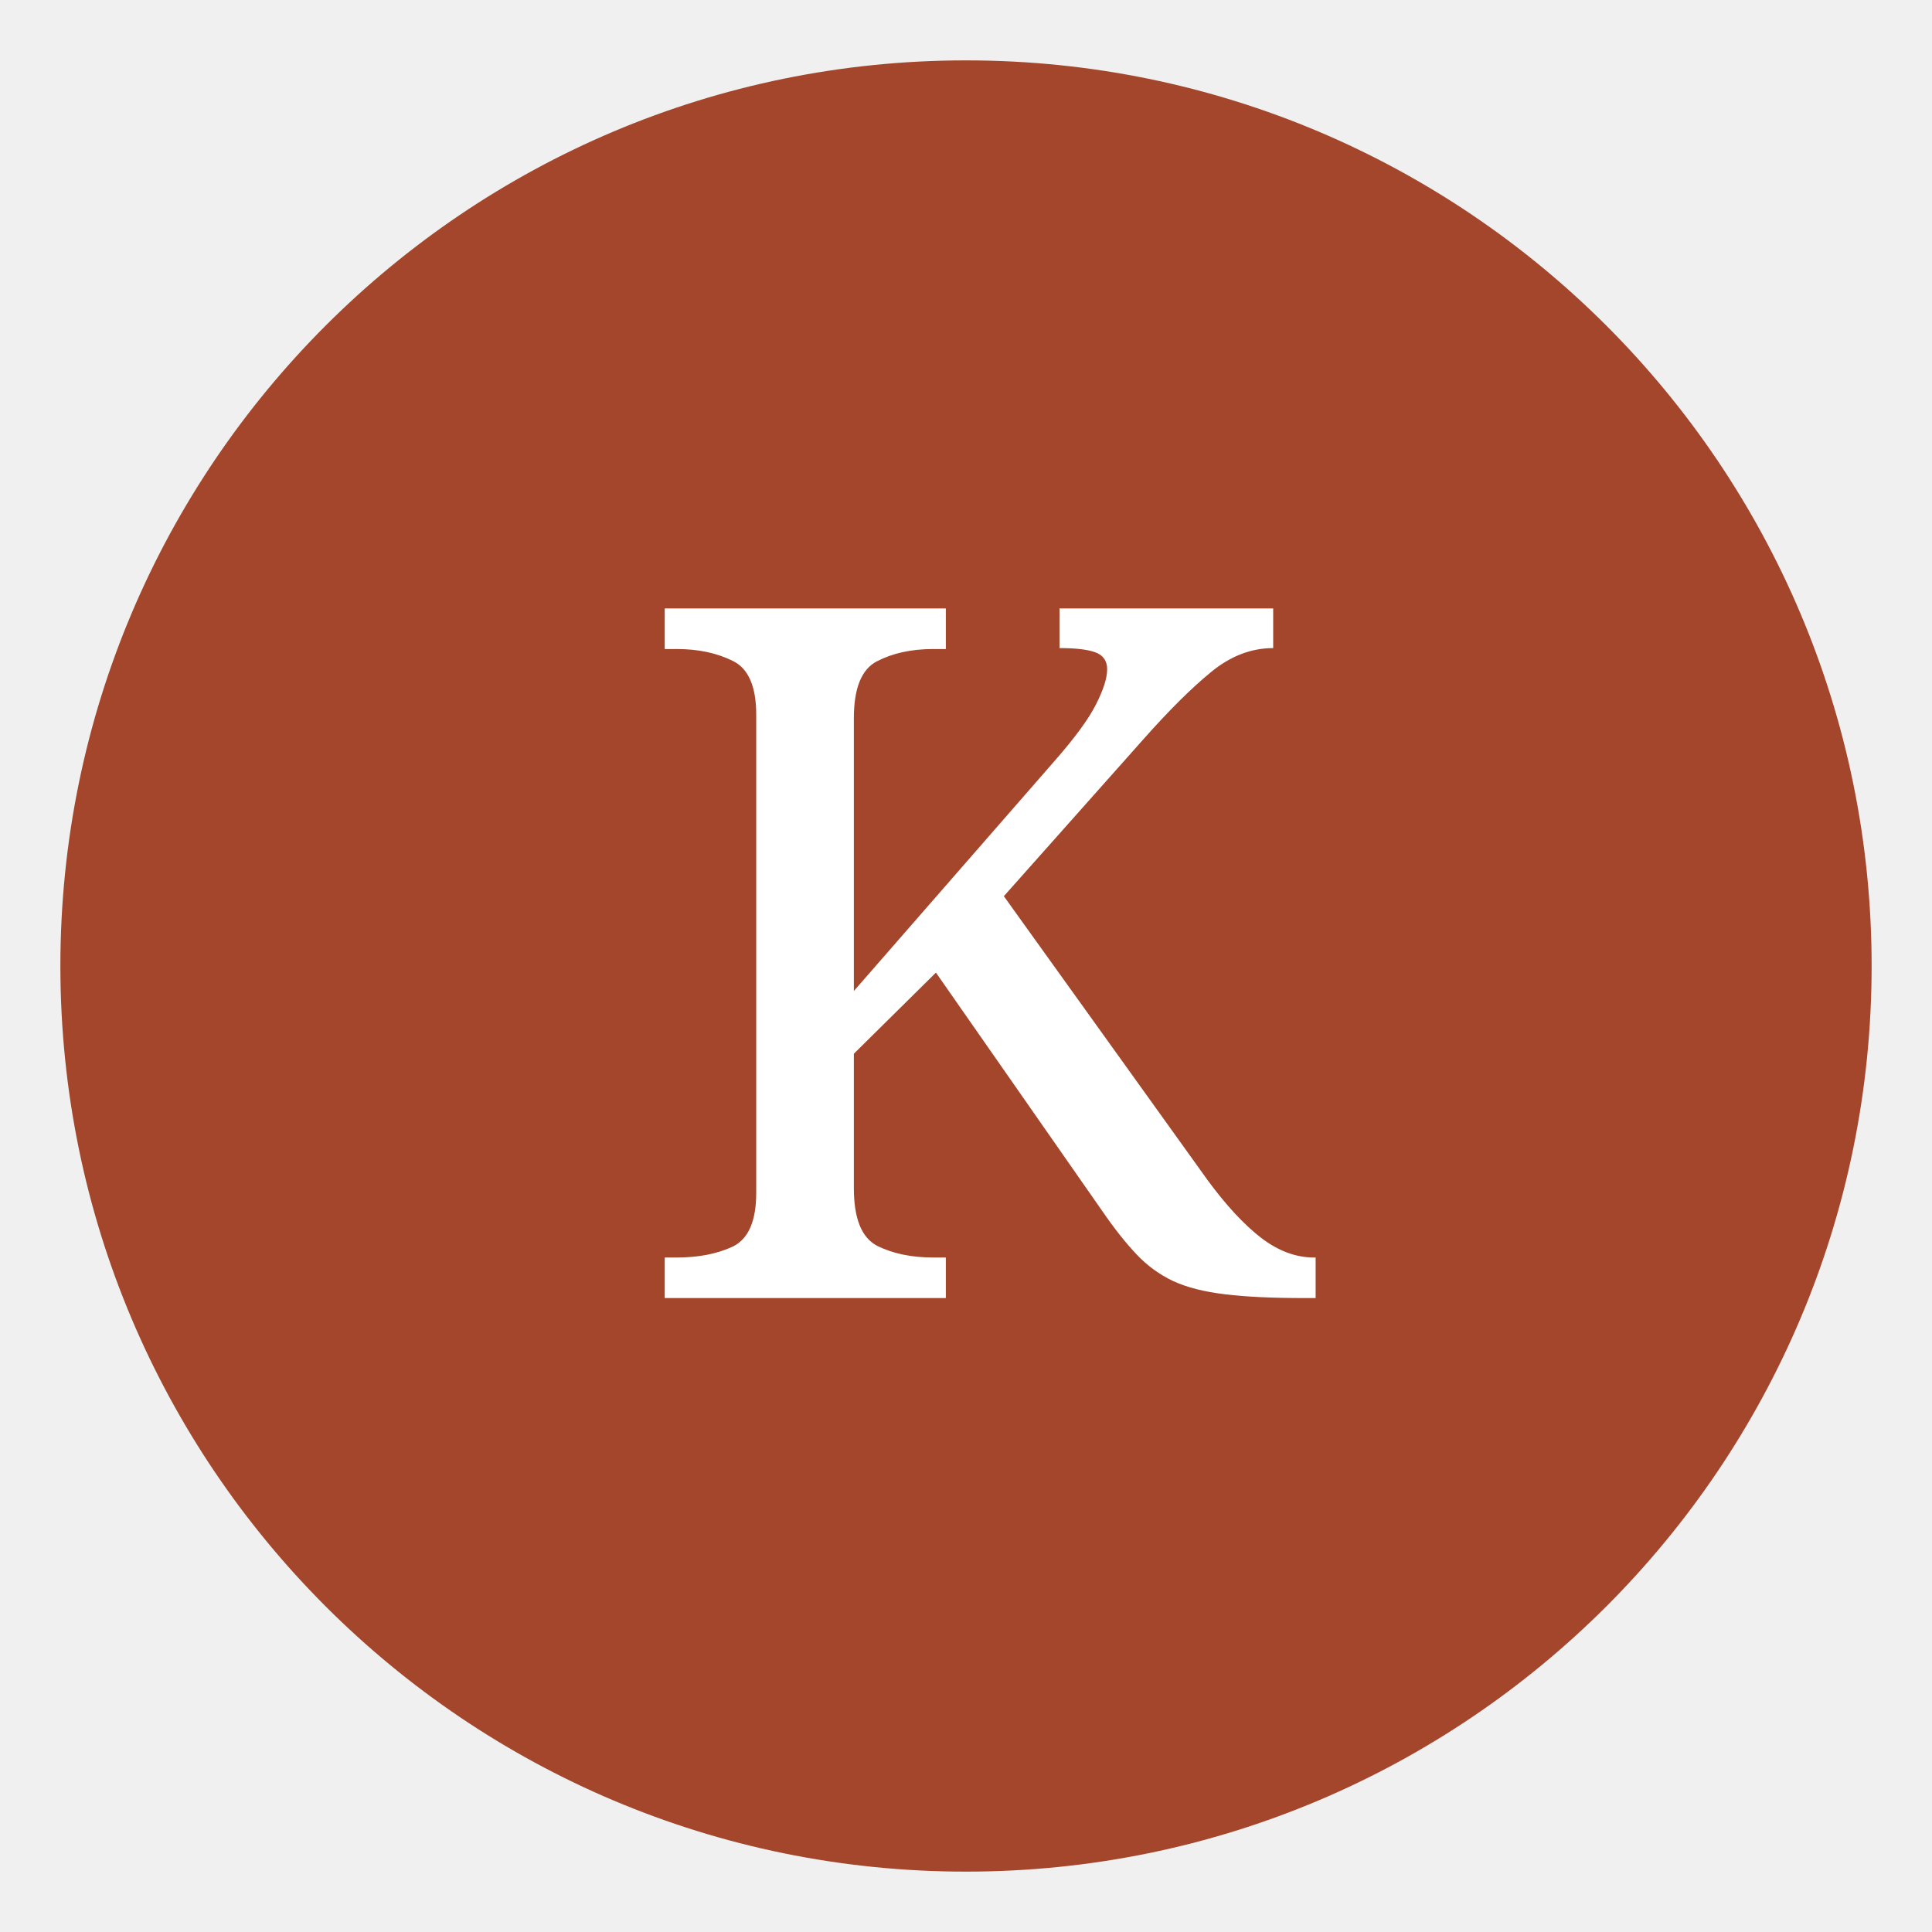
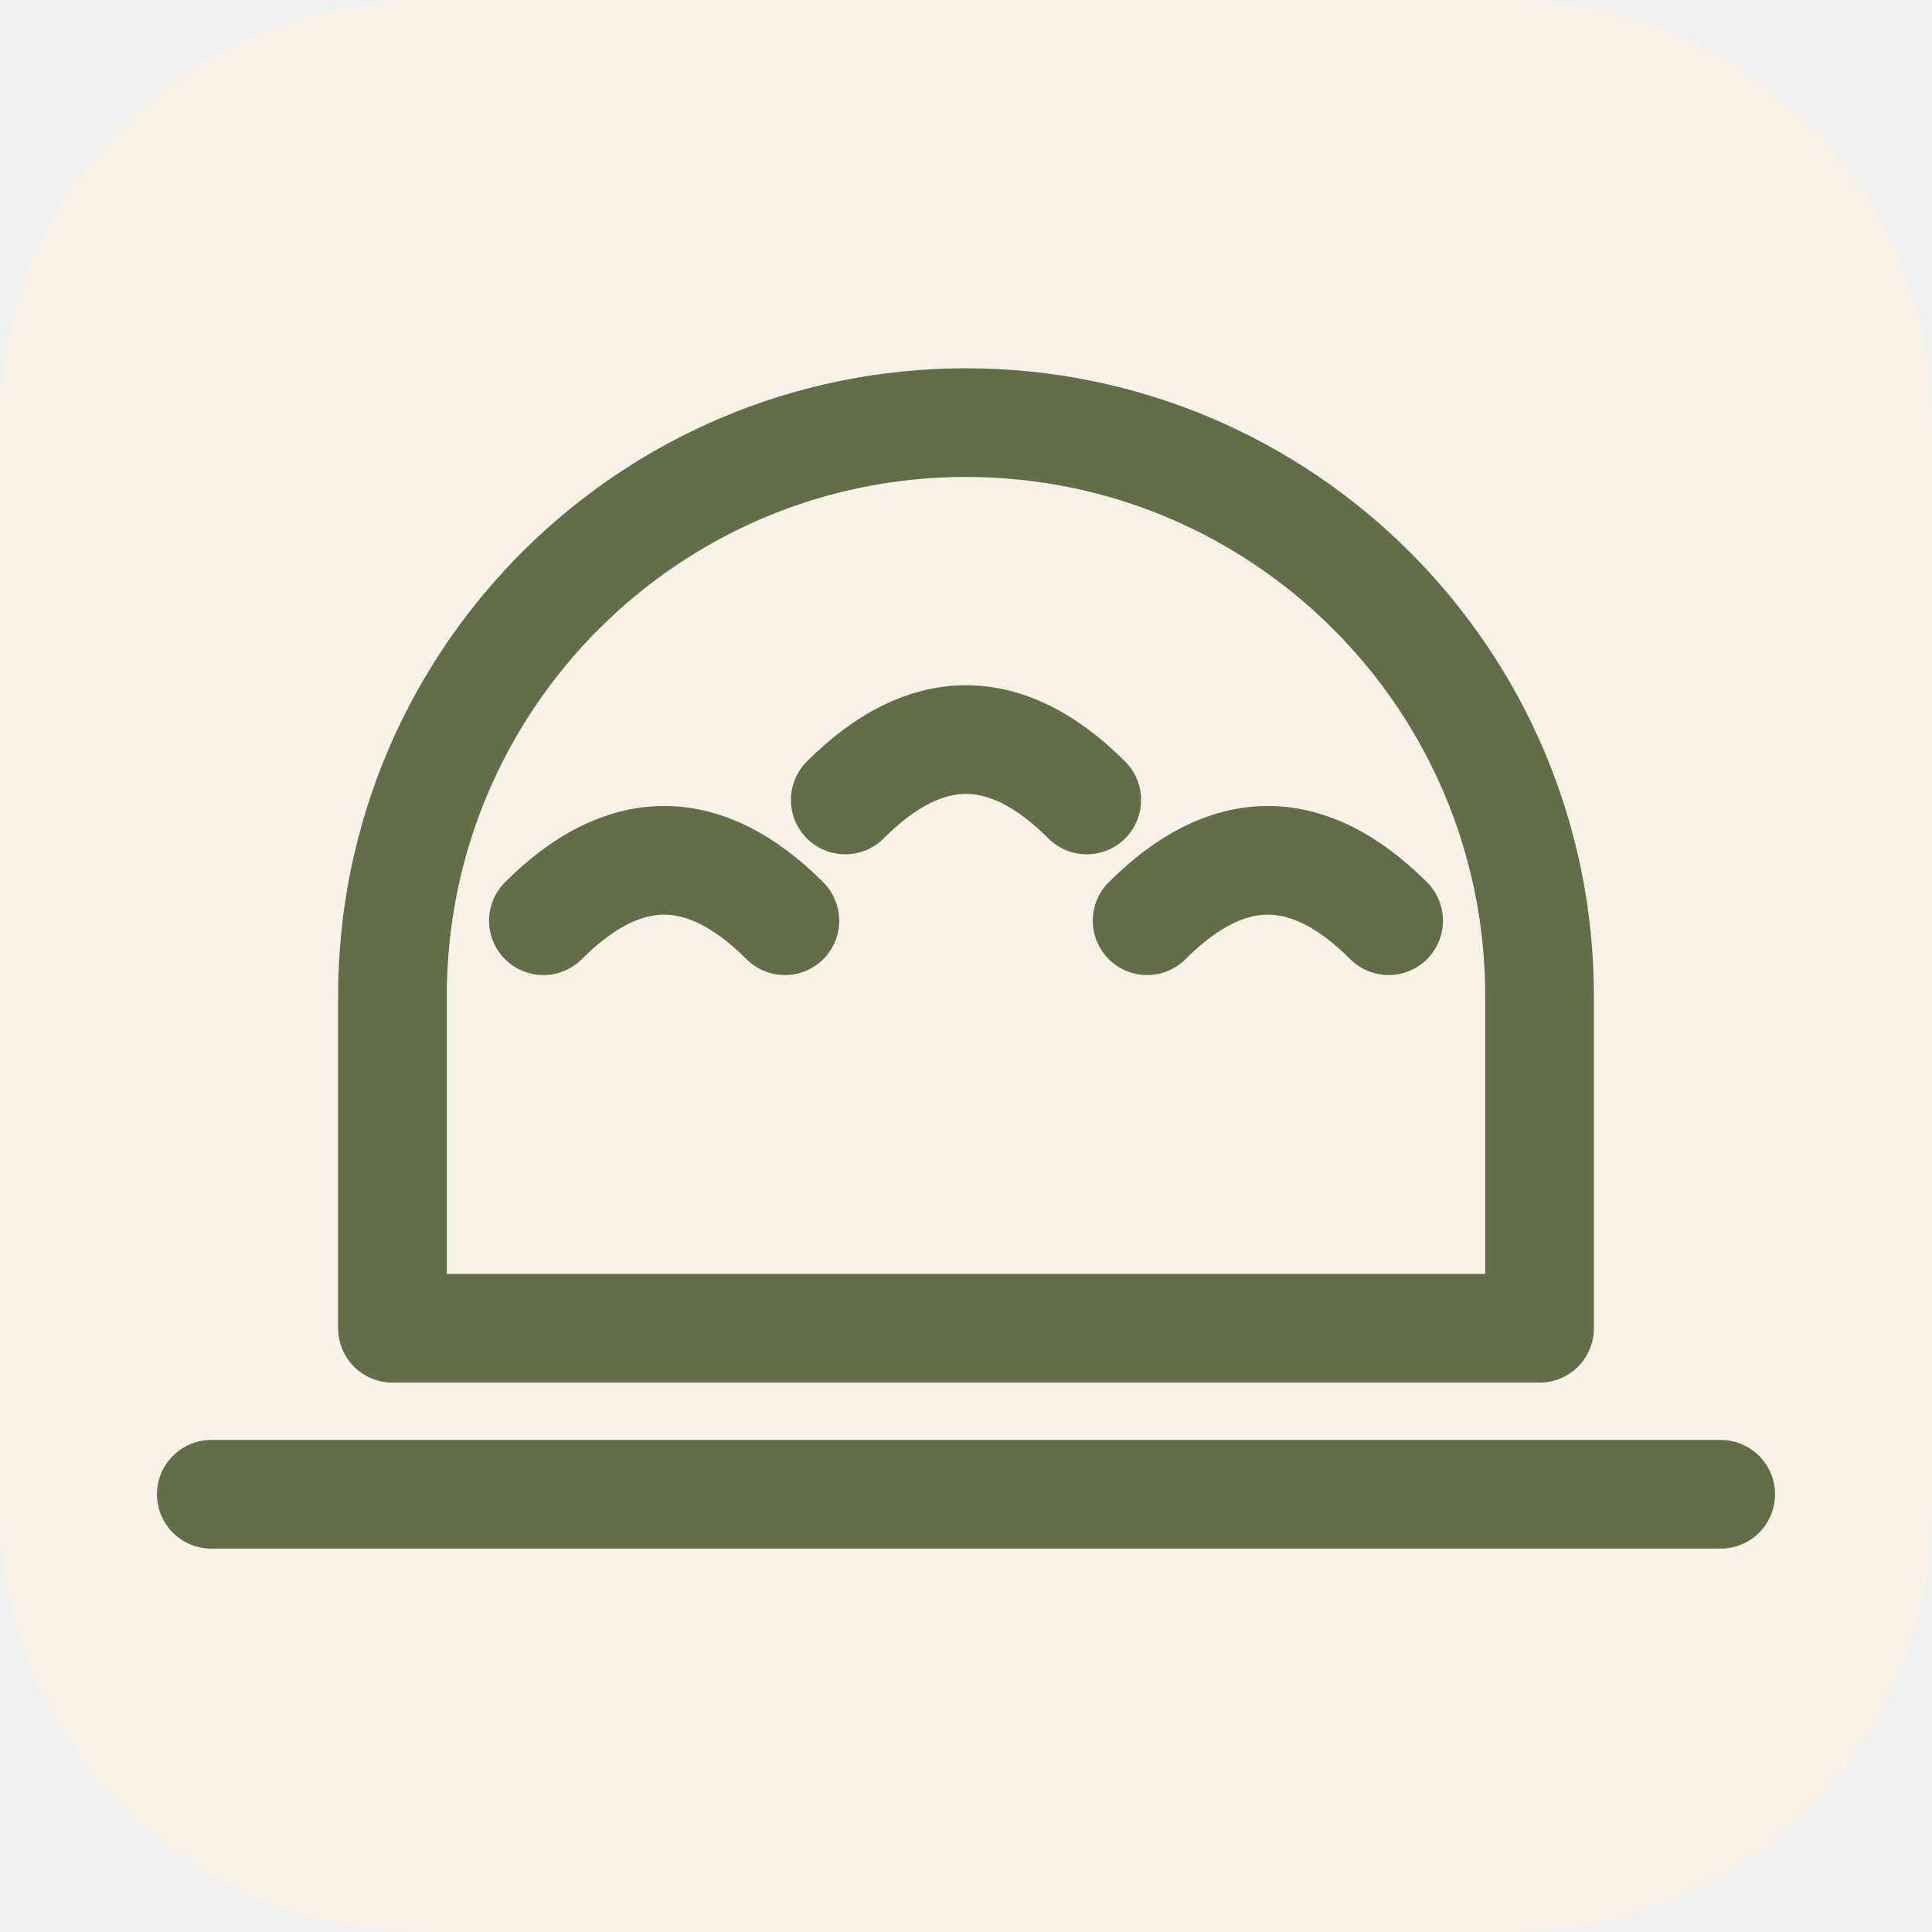
<svg xmlns="http://www.w3.org/2000/svg" viewBox="0 0 64 64">
-   <circle cx="32" cy="32" r="30" fill="#a4462b" />
-   <text x="32" y="43" font-family="Georgia,serif" font-size="32" text-anchor="middle" fill="#fff">K</text>
+   <rect width="64" height="64" rx="14" fill="#f7f1e8" />
+   <g fill="none" stroke="#616e48" stroke-width="3.6" stroke-linecap="round" stroke-linejoin="round" transform="translate(0 6)">
+     <path d="M13 38V27a19 19 0 0 1 38 0v11Z" />
+     <path d="M18 24.5q4-4 8 0M28 20.5q4-4 8 0M38 24.5q4-4 8 0" />
+     <path d="M7 43.5h50" />
+   </g>
</svg>
